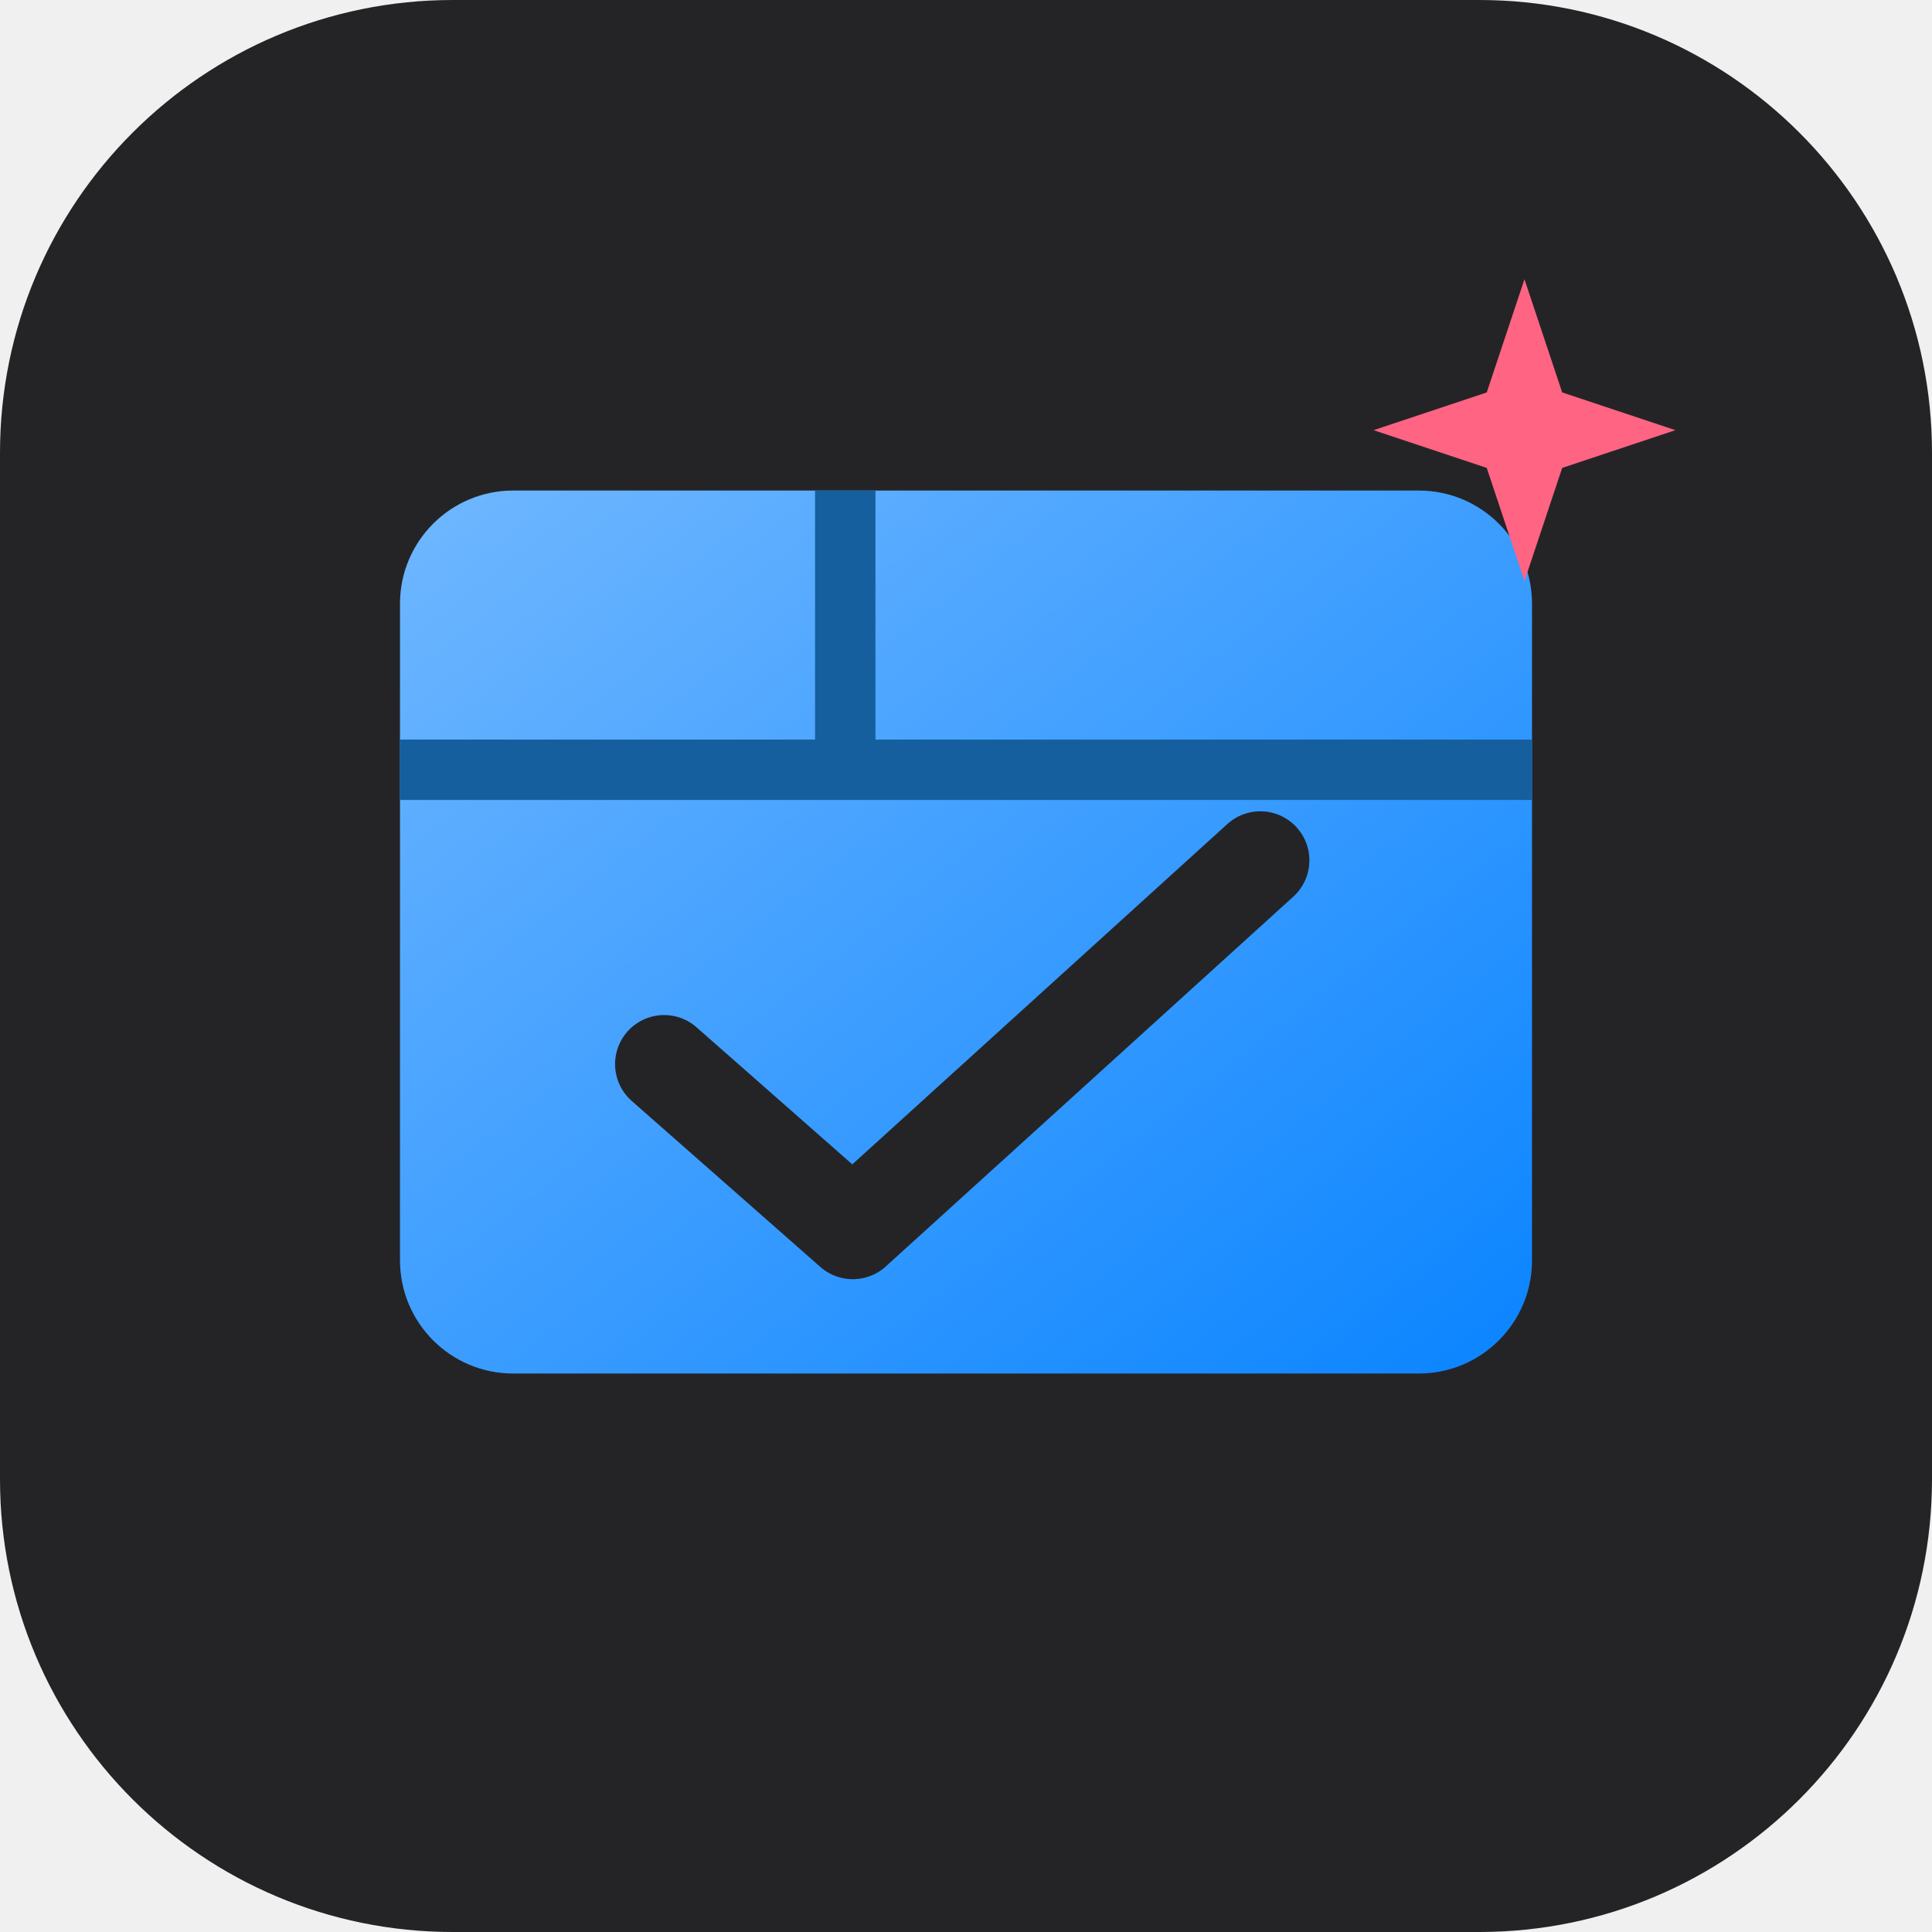
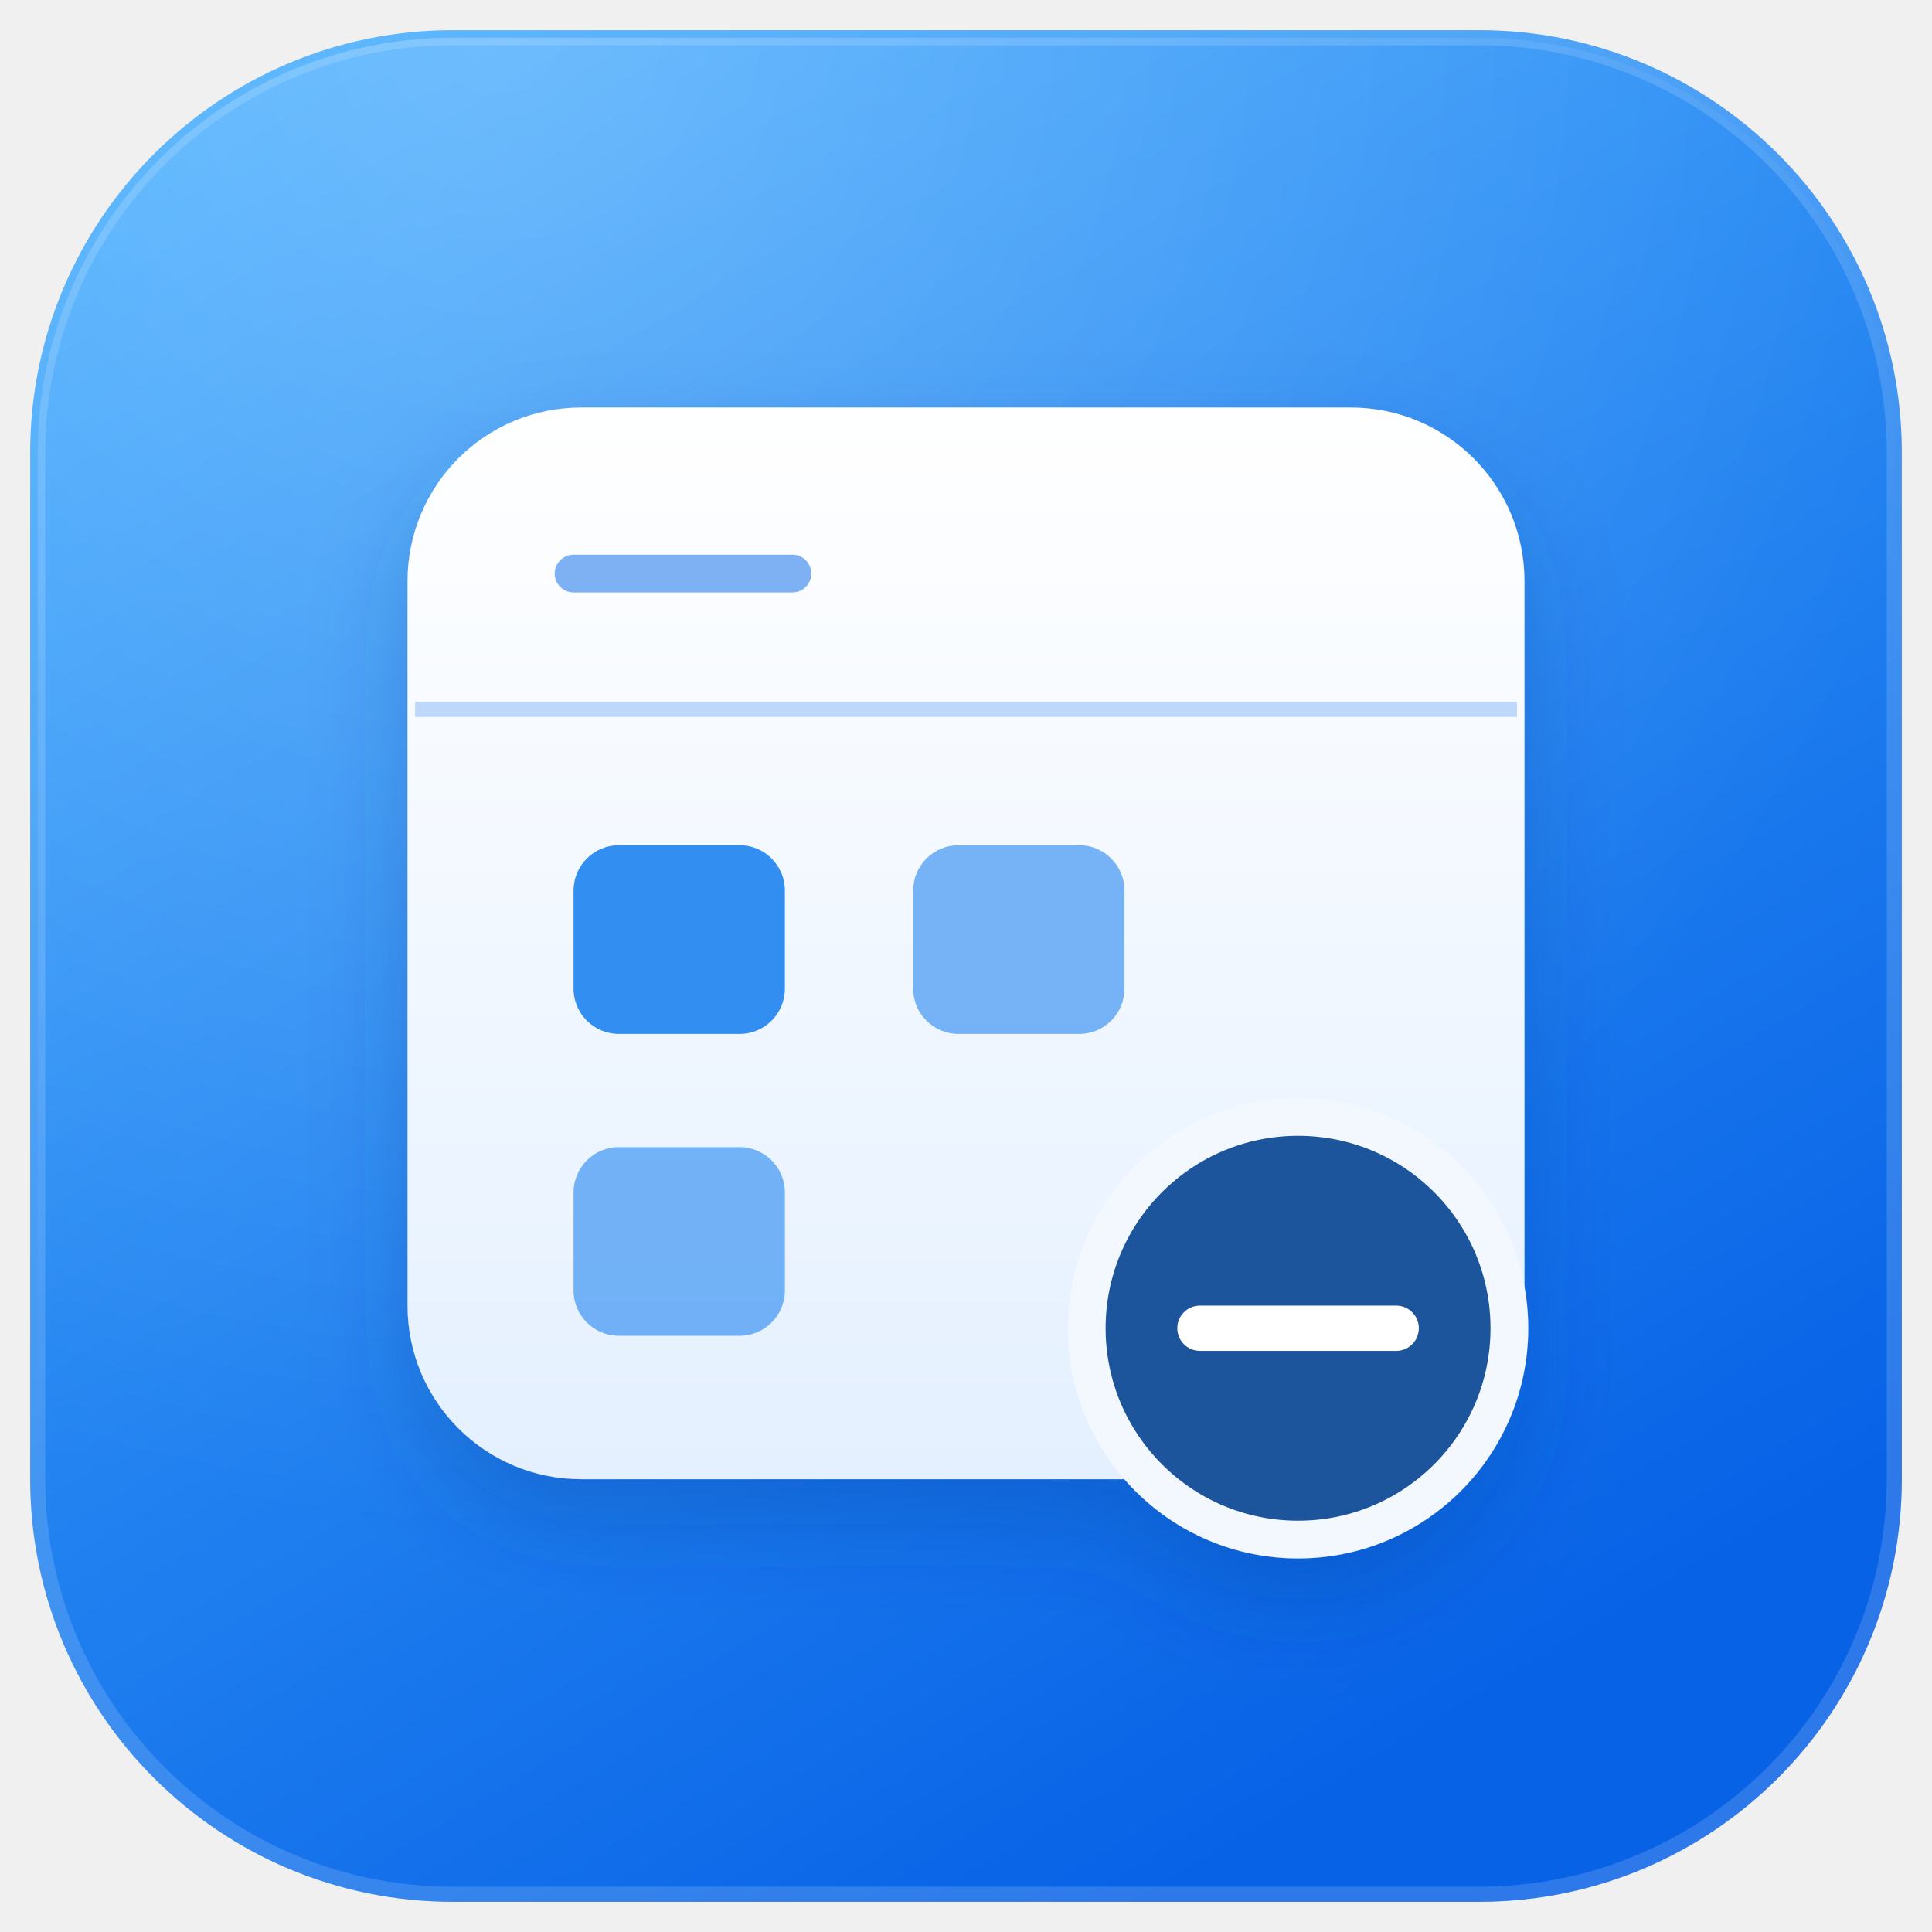
<svg xmlns="http://www.w3.org/2000/svg" width="256" height="256" viewBox="0 0 256 256">
  <defs>
-     <linearGradient id="a" x2="1" y2="1">
-       <stop stop-color="#70b7ff" />
-       <stop offset="1" stop-color="#0a84ff" />
+     <linearGradient id="blue" x1="0" y1="0" x2=".6" y2="1">
+       <stop stop-color="#47b0ff" />
+       <stop offset="1" stop-color="#0862e6" />
    </linearGradient>
+     <linearGradient id="paper" x1="0" y1="0" x2="0" y2="1">
+       <stop stop-color="#fff" />
+       <stop offset="1" stop-color="#e4f0ff" />
+     </linearGradient>
+     <radialGradient id="light" cx=".25" cy="0" r="1">
+       <stop stop-color="#fff" stop-opacity=".24" />
+       <stop offset=".8" stop-color="#fff" stop-opacity="0" />
+     </radialGradient>
+     <filter id="shadow" x="-.35" y="-.35" width="1.7" height="1.8">
+       <feDropShadow dx="0" dy="6" stdDeviation="6" flood-color="#063a91" flood-opacity=".26" />
+     </filter>
  </defs>
-   <rect width="256" height="256" rx="60" fill="#242426" />
-   <path d="M53 80a15 15 0 0 1 15-15h120a15 15 0 0 1 15 15v87a15 15 0 0 1-15 15H68a15 15 0 0 1-15-15z" fill="url(#a)" />
-   <path d="M53 102h150M112 65v37" fill="none" stroke="#155f9e" stroke-width="8" />
-   <path d="m88 141 25 22 54-49" fill="none" stroke="#242426" stroke-linecap="round" stroke-linejoin="round" stroke-width="13" />
-   <path d="m202 37 5 15 15 5-15 5-5 15-5-15-15-5 15-5z" fill="#ff6482" />
+   <rect x="4" y="4" width="248" height="248" rx="56" fill="url(#blue)" />
+   <rect x="5" y="5" width="246" height="246" rx="55" fill="url(#light)" stroke="#fff" stroke-opacity=".15" stroke-width="2" />
+   <g filter="url(#shadow)">
+     <rect x="54" y="54" width="148" height="142" rx="23" fill="url(#paper)" />
+     <path d="M55 94h146" stroke="#bed8fb" stroke-width="2" />
+     <path d="M76 76h29" stroke="#3989ed" stroke-opacity=".65" stroke-width="5" stroke-linecap="round" />
+     <rect x="76" y="112" width="28" height="25" rx="6" fill="#328ef1" />
+     <rect x="121" y="112" width="28" height="25" rx="6" fill="#328ef1" fill-opacity=".65" />
+     <rect x="76" y="152" width="28" height="25" rx="6" fill="#328ef1" fill-opacity=".65" />
+     <circle cx="172" cy="176" r="28" fill="#1d549c" stroke="#f3f8ff" stroke-width="5" />
+     <path d="M159 176h26" stroke="#fff" stroke-width="6" stroke-linecap="round" />
+   </g>
</svg>
